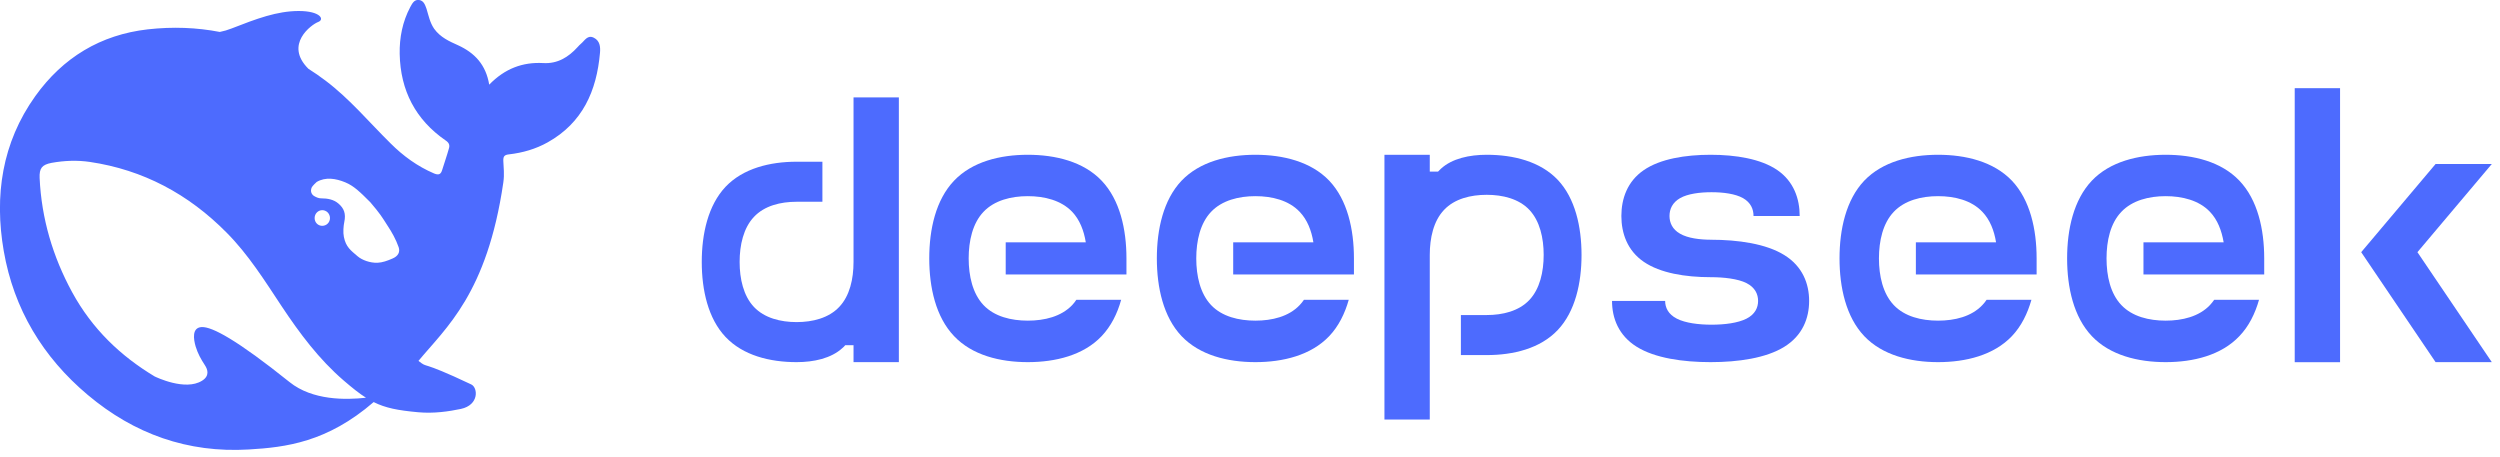
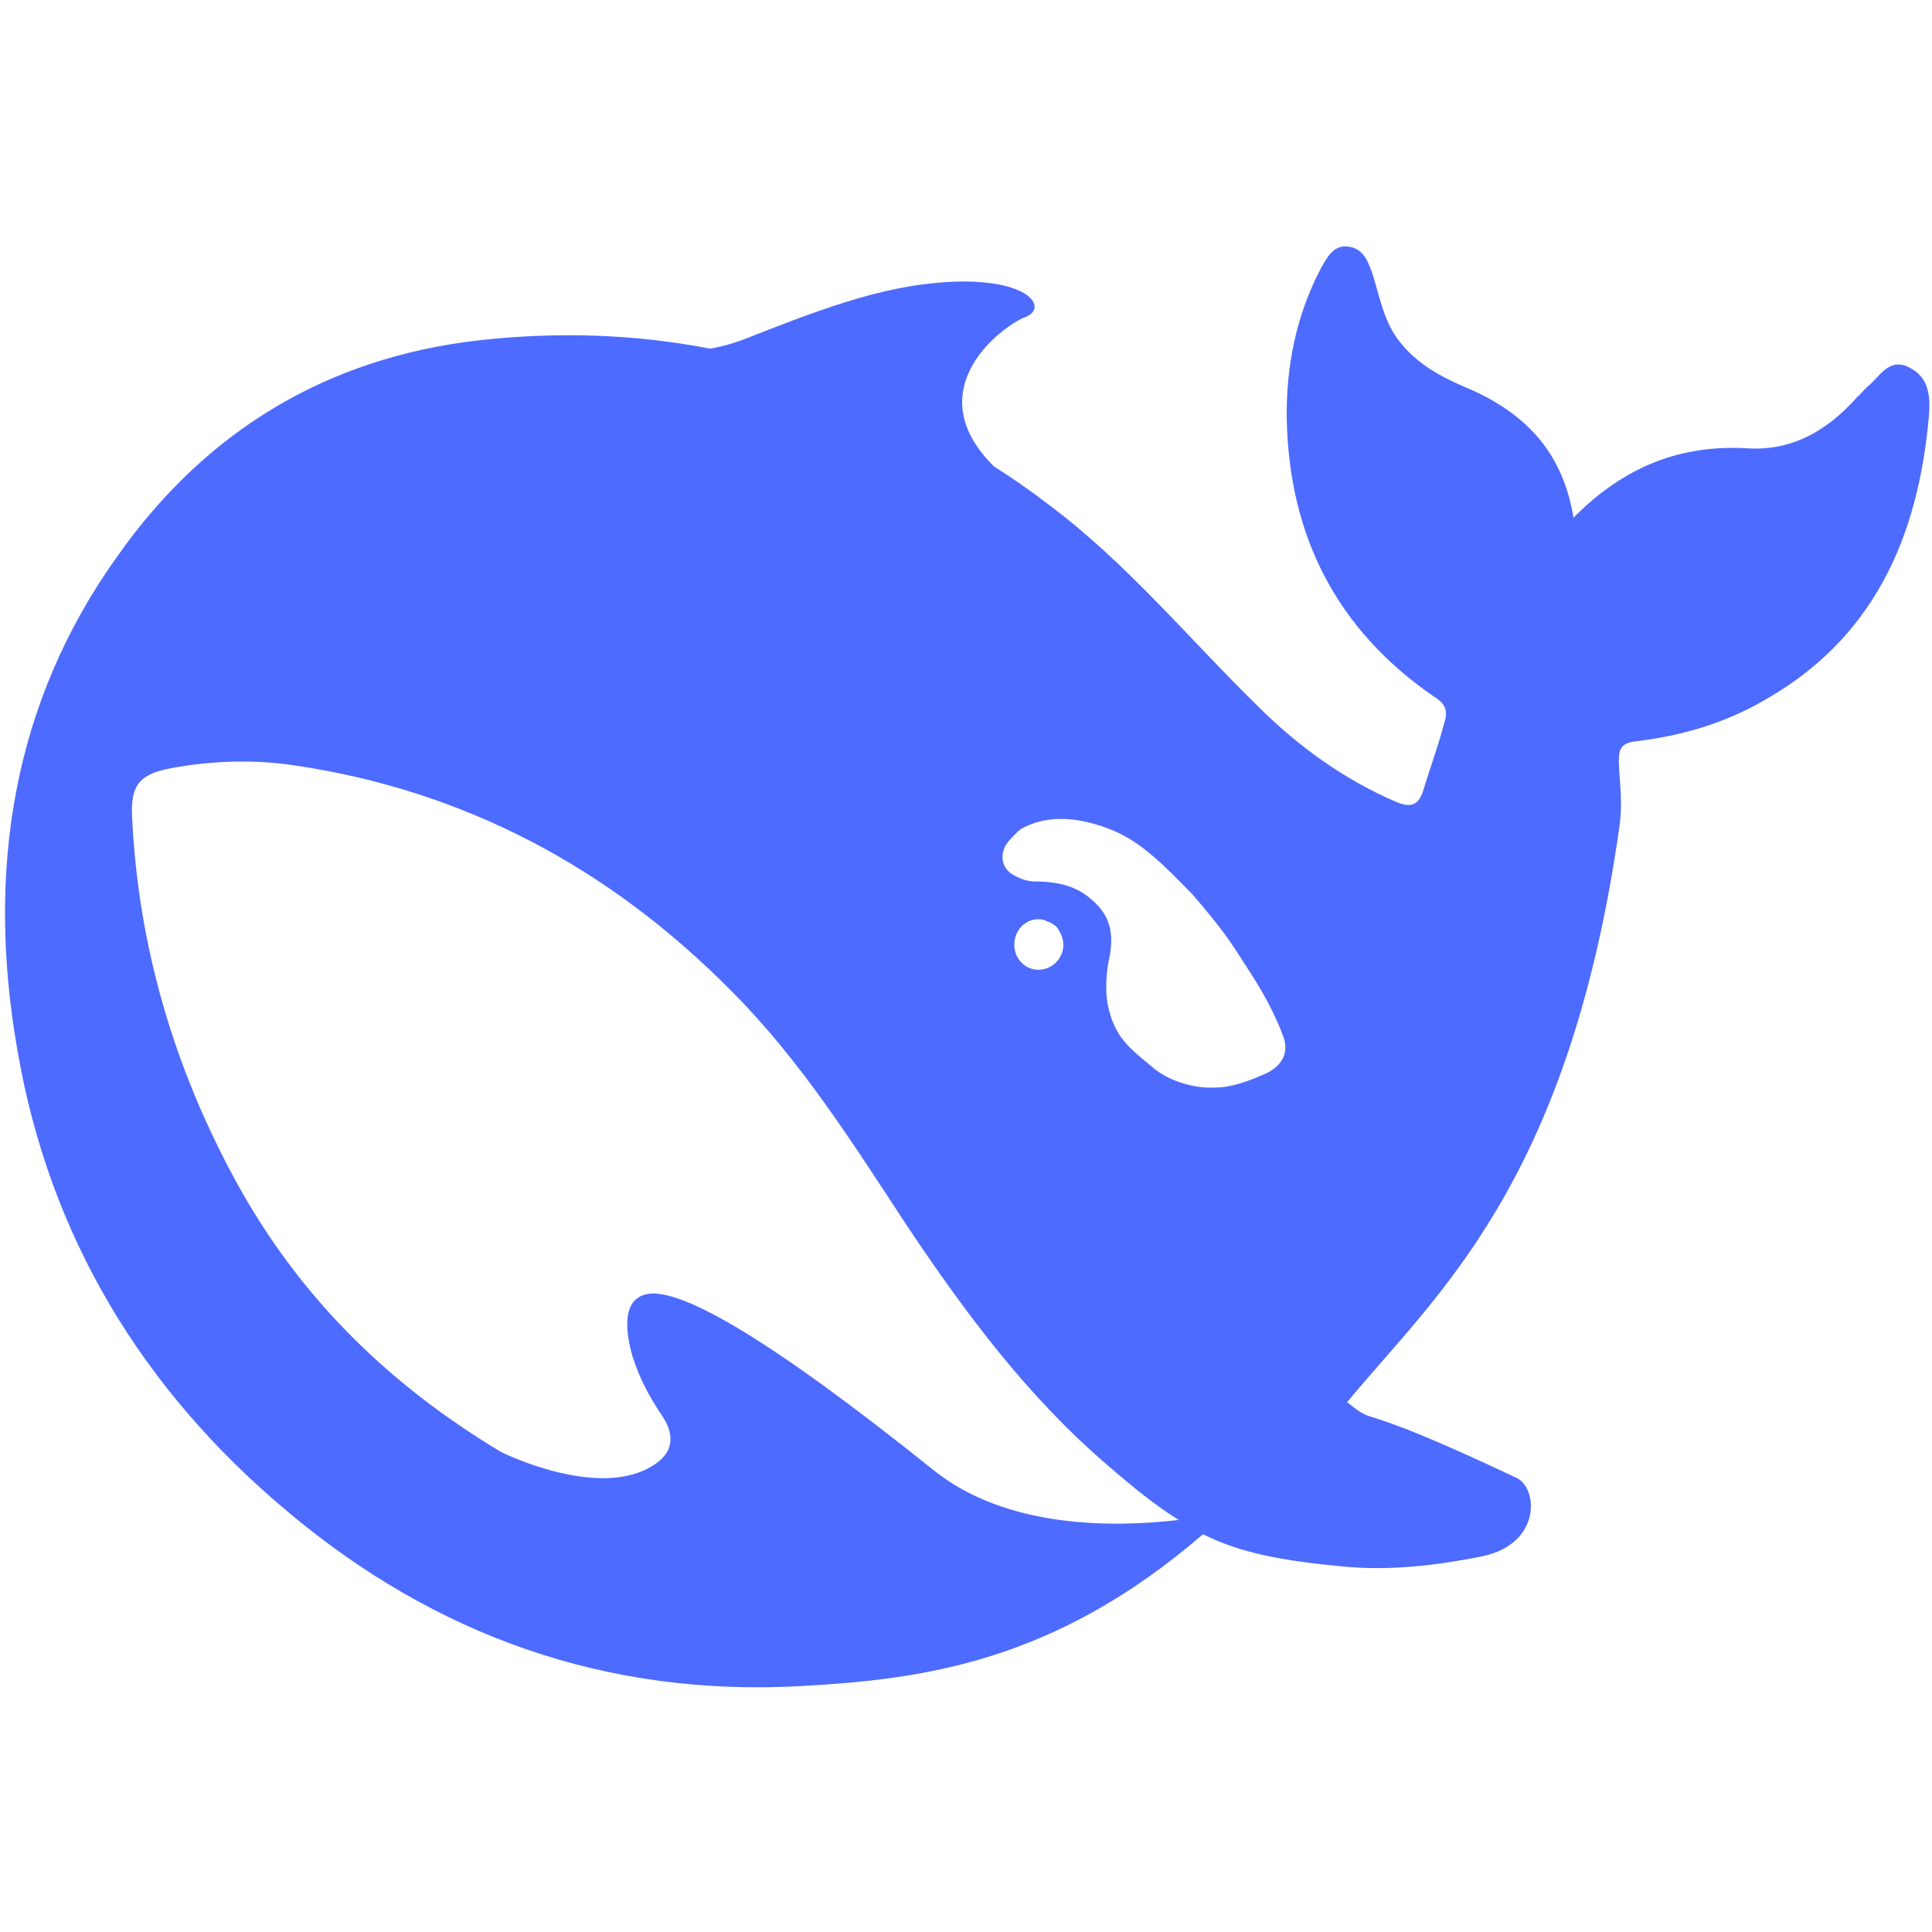
- <svg xmlns="http://www.w3.org/2000/svg" viewBox="0 0 241 44" fill="none">
-   <path id="path" d="M57.25 3.64C56.64 3.33 56.37 3.91 56.01 4.21C55.89 4.3 55.79 4.43 55.68 4.54C54.79 5.52 53.74 6.16 52.37 6.08C50.38 5.97 48.67 6.61 47.16 8.16C46.84 6.24 45.77 5.1 44.15 4.36C43.3 3.98 42.45 3.6 41.85 2.77C41.44 2.17 41.32 1.51 41.12 0.86C40.98 0.47 40.85 0.07 40.41 0C39.93 -0.07 39.74 0.34 39.55 0.68C38.8 2.09 38.5 3.64 38.53 5.2C38.6 8.73 40.06 11.54 42.96 13.54C43.29 13.76 43.38 13.99 43.27 14.33C43.08 15.02 42.84 15.68 42.63 16.37C42.5 16.81 42.3 16.91 41.84 16.72C40.25 16.04 38.87 15.04 37.65 13.82C35.59 11.79 33.72 9.54 31.39 7.78C30.85 7.37 30.3 6.99 29.73 6.63C27.36 4.28 30.05 2.35 30.67 2.12C31.32 1.88 30.89 1.06 28.79 1.06C26.69 1.07 24.77 1.79 22.31 2.75C21.96 2.89 21.58 3 21.19 3.08C18.97 2.65 16.66 2.56 14.24 2.83C9.7 3.35 6.07 5.54 3.4 9.27C0.19 13.76 -0.56 18.87 0.36 24.19C1.33 29.8 4.14 34.44 8.46 38.07C12.94 41.84 18.1 43.68 23.98 43.33C27.56 43.12 31.54 42.63 36.02 38.76C37.16 39.33 38.34 39.56 40.31 39.74C41.83 39.88 43.29 39.66 44.43 39.42C46.2 39.04 46.08 37.37 45.43 37.06C40.24 34.6 41.38 35.6 40.34 34.79C42.98 31.6 46.96 28.3 48.52 17.59C48.64 16.74 48.54 16.2 48.52 15.51C48.51 15.09 48.6 14.93 49.07 14.88C50.38 14.73 51.64 14.37 52.8 13.72C56.16 11.84 57.52 8.77 57.84 5.08C57.89 4.51 57.83 3.93 57.25 3.64ZM27.91 36.83C22.88 32.8 20.44 31.47 19.43 31.53C18.49 31.59 18.65 32.68 18.86 33.4C19.08 34.11 19.36 34.6 19.76 35.22C20.03 35.63 20.22 36.24 19.48 36.7C17.86 37.72 15.04 36.35 14.91 36.29C11.63 34.32 8.89 31.72 6.95 28.16C5.09 24.74 4 21.07 3.82 17.16C3.78 16.21 4.05 15.88 4.97 15.7C6.19 15.48 7.44 15.43 8.66 15.61C13.8 16.37 18.17 18.71 21.84 22.42C23.94 24.53 25.52 27.06 27.15 29.52C28.89 32.14 30.75 34.63 33.13 36.68C33.97 37.4 34.64 37.94 35.28 38.34C33.35 38.56 30.12 38.61 27.91 36.83ZM30.33 21.02C30.33 20.6 30.66 20.26 31.07 20.26C31.17 20.26 31.25 20.28 31.33 20.31C31.43 20.35 31.53 20.41 31.6 20.49C31.73 20.63 31.81 20.82 31.81 21.02C31.81 21.44 31.48 21.77 31.06 21.77C30.65 21.77 30.33 21.44 30.33 21.02ZM37.82 24.93C37.34 25.14 36.86 25.31 36.4 25.33C35.68 25.36 34.9 25.07 34.48 24.71C33.82 24.14 33.35 23.83 33.15 22.84C33.06 22.42 33.11 21.77 33.19 21.4C33.36 20.6 33.17 20.08 32.61 19.61C32.16 19.23 31.58 19.12 30.95 19.12C30.72 19.12 30.5 19.02 30.34 18.93C30.07 18.8 29.86 18.47 30.06 18.05C30.13 17.92 30.45 17.6 30.53 17.54C31.38 17.04 32.37 17.2 33.29 17.58C34.14 17.93 34.78 18.58 35.7 19.5C36.65 20.61 36.82 20.91 37.35 21.74C37.78 22.39 38.16 23.06 38.43 23.83C38.59 24.3 38.38 24.7 37.82 24.93Z" fill="#4D6BFE" fill-opacity="1" fill-rule="nonzero" />
-   <path id="path" d="M143.32 34.23L140.83 34.23L140.83 30.37L143.32 30.37C144.86 30.37 146.42 29.99 147.43 28.92C148.44 27.85 148.81 26.21 148.81 24.57C148.81 22.94 148.44 21.3 147.43 20.23C146.42 19.16 144.86 18.78 143.32 18.78C141.77 18.78 140.22 19.16 139.21 20.23C138.19 21.3 137.83 22.94 137.83 24.57L137.83 40.44L133.46 40.44L133.46 14.92L137.83 14.92L137.83 16.54L138.63 16.54C138.71 16.45 138.8 16.36 138.9 16.27C139.99 15.27 141.66 14.92 143.32 14.92C145.89 14.92 148.48 15.56 150.17 17.34C151.85 19.12 152.46 21.86 152.46 24.58C152.46 27.29 151.85 30.03 150.17 31.81C148.48 33.6 145.89 34.23 143.32 34.23Z" fill="#4D6BFE" fill-opacity="1" fill-rule="nonzero" />
-   <path id="path" d="M76.79 15.59L79.28 15.59L79.28 19.45L76.79 19.45C75.25 19.45 73.69 19.83 72.68 20.91C71.67 21.98 71.3 23.62 71.3 25.25C71.3 26.88 71.67 28.52 72.68 29.59C73.69 30.66 75.25 31.05 76.79 31.05C78.34 31.05 79.89 30.66 80.9 29.59C81.92 28.52 82.28 26.88 82.28 25.25L82.28 9.39L86.65 9.39L86.65 34.91L82.28 34.91L82.28 33.28L81.48 33.28C81.4 33.38 81.31 33.47 81.21 33.55C80.12 34.55 78.45 34.91 76.79 34.91C74.22 34.91 71.63 34.27 69.94 32.48C68.26 30.7 67.65 27.97 67.65 25.25C67.65 22.53 68.26 19.8 69.94 18.01C71.63 16.23 74.22 15.59 76.79 15.59Z" fill="#4D6BFE" fill-opacity="1" fill-rule="nonzero" />
-   <path id="path" d="M108.59 24.91L108.59 26.46L96.95 26.46L96.95 23.36L104.67 23.36C104.49 22.23 104.08 21.18 103.36 20.42C102.3 19.31 100.69 18.91 99.08 18.91C97.48 18.91 95.86 19.31 94.81 20.42C93.76 21.52 93.38 23.22 93.38 24.91C93.38 26.6 93.76 28.3 94.81 29.41C95.86 30.52 97.48 30.91 99.08 30.91C100.69 30.91 102.3 30.52 103.36 29.41C103.51 29.25 103.64 29.08 103.76 28.9L108.08 28.9C107.71 30.24 107.1 31.45 106.2 32.4C104.45 34.25 101.75 34.91 99.08 34.91C96.41 34.91 93.72 34.25 91.97 32.4C90.21 30.55 89.58 27.72 89.58 24.91C89.58 22.1 90.21 19.27 91.97 17.42C93.72 15.58 96.41 14.92 99.08 14.92C101.75 14.92 104.45 15.58 106.2 17.42C107.96 19.27 108.59 22.1 108.59 24.91Z" fill="#4D6BFE" fill-opacity="1" fill-rule="nonzero" />
-   <path id="path" d="M130.52 24.91L130.52 26.46L118.88 26.46L118.88 23.36L126.61 23.36C126.43 22.23 126.02 21.18 125.29 20.42C124.24 19.31 122.63 18.91 121.02 18.91C119.42 18.91 117.8 19.31 116.75 20.42C115.7 21.52 115.32 23.22 115.32 24.91C115.32 26.6 115.7 28.3 116.75 29.41C117.8 30.52 119.42 30.91 121.02 30.91C122.63 30.91 124.24 30.52 125.29 29.41C125.44 29.25 125.58 29.08 125.7 28.9L130.02 28.9C129.64 30.24 129.04 31.45 128.14 32.4C126.38 34.25 123.69 34.91 121.02 34.91C118.35 34.91 115.66 34.25 113.9 32.4C112.15 30.55 111.52 27.72 111.52 24.91C111.52 22.1 112.15 19.27 113.9 17.42C115.66 15.58 118.35 14.92 121.02 14.92C123.69 14.92 126.38 15.58 128.14 17.42C129.89 19.27 130.52 22.1 130.52 24.91Z" fill="#4D6BFE" fill-opacity="1" fill-rule="nonzero" />
-   <path id="path" d="M164.9 34.91C167.57 34.91 170.26 34.52 172.01 33.43C173.77 32.34 174.4 30.67 174.4 29.01C174.4 27.35 173.77 25.68 172.01 24.59C170.26 23.5 167.57 23.11 164.9 23.11L164.99 23.11C163.85 23.11 162.7 22.96 161.96 22.53C161.21 22.11 160.94 21.46 160.94 20.82C160.94 20.17 161.21 19.53 161.96 19.1C162.7 18.68 163.85 18.53 164.99 18.53C166.13 18.53 167.28 18.68 168.03 19.1C168.78 19.53 169.04 20.17 169.04 20.82L173.49 20.82C173.49 19.16 172.92 17.49 171.34 16.4C169.75 15.31 167.32 14.92 164.9 14.92C162.48 14.92 160.05 15.31 158.46 16.4C156.87 17.49 156.3 19.16 156.3 20.82C156.3 22.48 156.87 24.15 158.46 25.24C160.05 26.33 162.48 26.72 164.9 26.72C166.16 26.72 167.53 26.87 168.36 27.29C169.19 27.71 169.48 28.36 169.48 29.01C169.48 29.65 169.19 30.3 168.36 30.72C167.53 31.14 166.26 31.3 165 31.3C163.74 31.3 162.47 31.14 161.65 30.72C160.82 30.3 160.52 29.65 160.52 29.01L155.4 29.01C155.4 30.67 156.03 32.34 157.78 33.43C159.53 34.52 162.22 34.91 164.9 34.91Z" fill="#4D6BFE" fill-opacity="1" fill-rule="nonzero" />
-   <path id="path" d="M196.33 24.91L196.33 26.46L184.69 26.46L184.69 23.36L192.42 23.36C192.24 22.23 191.83 21.18 191.1 20.42C190.05 19.31 188.44 18.91 186.83 18.91C185.23 18.91 183.61 19.31 182.56 20.42C181.51 21.52 181.13 23.22 181.13 24.91C181.13 26.6 181.51 28.3 182.56 29.41C183.61 30.52 185.23 30.91 186.83 30.91C188.44 30.91 190.05 30.52 191.1 29.41C191.25 29.25 191.39 29.08 191.51 28.9L195.83 28.9C195.45 30.24 194.85 31.45 193.95 32.4C192.19 34.25 189.5 34.91 186.83 34.91C184.16 34.91 181.47 34.25 179.71 32.4C177.96 30.55 177.33 27.72 177.33 24.91C177.33 22.1 177.96 19.27 179.71 17.42C181.47 15.58 184.16 14.92 186.83 14.92C189.5 14.92 192.19 15.58 193.95 17.42C195.7 19.27 196.33 22.1 196.33 24.91Z" fill="#4D6BFE" fill-opacity="1" fill-rule="nonzero" />
-   <path id="path" d="M218.27 24.91L218.27 26.46L206.63 26.46L206.63 23.36L214.36 23.36C214.17 22.23 213.77 21.18 213.04 20.42C211.99 19.31 210.37 18.91 208.77 18.91C207.17 18.91 205.55 19.31 204.5 20.42C203.44 21.52 203.07 23.22 203.07 24.91C203.07 26.6 203.44 28.3 204.5 29.41C205.55 30.52 207.17 30.91 208.77 30.91C210.37 30.91 211.99 30.52 213.04 29.41C213.19 29.25 213.32 29.08 213.45 28.9L217.77 28.9C217.39 30.24 216.79 31.45 215.88 32.4C214.13 34.25 211.44 34.91 208.77 34.91C206.1 34.91 203.4 34.25 201.65 32.4C199.9 30.55 199.27 27.72 199.27 24.91C199.27 22.1 199.9 19.27 201.65 17.42C203.4 15.58 206.1 14.92 208.77 14.92C211.44 14.92 214.13 15.58 215.88 17.42C217.64 19.27 218.27 22.1 218.27 24.91Z" fill="#4D6BFE" fill-opacity="1" fill-rule="nonzero" />
-   <rect id="rect" x="221.211" y="8.5" width="4.371" height="26.416" fill="#4D6BFE" fill-opacity="1" />
-   <path id="polygon" d="M233.04 24.31L240.21 34.91L234.79 34.91L227.62 24.31L234.79 15.81L240.21 15.81L233.04 24.31Z" fill="#4D6BFE" fill-opacity="1" fill-rule="nonzero" />
+ <svg xmlns="http://www.w3.org/2000/svg" version="1.2" viewBox="0 0 256 256" width="256" height="256">
+   <style>.a{fill:#4d6bfe}</style>
+   <path class="a" d="m253 48.7c-2.7-1.4-3.9 1.2-5.5 2.5-0.5 0.4-0.9 1-1.4 1.4-3.9 4.4-8.6 7.2-14.6 6.8-8.8-0.5-16.3 2.4-23 9.2-1.4-8.5-6.1-13.5-13.2-16.8-3.8-1.6-7.5-3.3-10.2-7-1.8-2.6-2.3-5.5-3.2-8.4-0.6-1.7-1.2-3.4-3.1-3.7-2.1-0.4-3 1.5-3.8 2.9-3.3 6.3-4.6 13.1-4.5 19.9 0.3 15.6 6.7 28 19.5 36.8 1.5 0.9 1.9 1.9 1.4 3.4-0.8 3.1-1.9 6-2.8 9-0.6 1.9-1.5 2.4-3.5 1.6-7-3-13.1-7.4-18.5-12.8-9.1-8.9-17.3-18.9-27.6-26.6q-3.5-2.7-7.3-5.1c-10.4-10.3 1.4-18.8 4.2-19.8 2.8-1.1 0.9-4.7-8.3-4.7-9.3 0.1-17.7 3.2-28.6 7.5-1.5 0.6-3.2 1.1-4.9 1.4-9.8-1.9-20-2.3-30.7-1.1-20 2.3-36 11.9-47.7 28.4-14.2 19.7-17.5 42.2-13.4 65.6 4.2 24.7 16.6 45.1 35.7 61.1 19.7 16.6 42.5 24.7 68.4 23.2 15.8-0.9 33.3-3.1 53-20.1 5.1 2.5 10.3 3.5 18.9 4.3 6.7 0.6 13.2-0.4 18.2-1.4 7.8-1.7 7.3-9.1 4.4-10.4-22.9-10.8-17.8-6.4-22.4-10 11.6-14.1 29.2-28.6 36-75.7 0.6-3.8 0.1-6.1 0-9.2 0-1.8 0.4-2.5 2.5-2.7 5.7-0.7 11.3-2.3 16.4-5.2 14.8-8.2 20.8-21.7 22.2-38 0.2-2.5 0-5-2.6-6.3zm-129.3 146.1c-22.2-17.8-32.9-23.6-37.4-23.4-4.1 0.3-3.4 5.1-2.5 8.3 1 3.1 2.2 5.3 4 8 1.2 1.8 2 4.5-1.3 6.5-7.1 4.5-19.5-1.5-20.1-1.8-14.5-8.7-26.5-20.1-35.1-35.8-8.2-15-13-31.2-13.8-48.4-0.2-4.2 1-5.6 5.1-6.4 5.4-1 10.9-1.2 16.3-0.4 22.6 3.3 41.9 13.6 58 29.9 9.3 9.3 16.3 20.5 23.4 31.3 7.7 11.5 15.9 22.5 26.4 31.5 3.7 3.2 6.7 5.6 9.5 7.3-8.5 1-22.8 1.2-32.5-6.6zm43.7-52.4c-2.1 0.9-4.3 1.7-6.3 1.7-3.2 0.2-6.6-1.1-8.4-2.7-3-2.5-5-3.9-5.9-8.2-0.4-1.9-0.2-4.7 0.2-6.3 0.7-3.6-0.1-5.9-2.6-7.9-2-1.7-4.5-2.2-7.3-2.2-1 0-2-0.4-2.7-0.8-1.2-0.6-2.1-2-1.2-3.9 0.3-0.6 1.7-2 2-2.2 3.8-2.2 8.2-1.5 12.2 0.1 3.8 1.6 6.6 4.4 10.6 8.5 4.2 4.9 5 6.2 7.3 9.8 1.9 2.9 3.6 5.9 4.8 9.2 0.7 2.1-0.3 3.9-2.7 4.9zm-33-17.2c0-1.9 1.4-3.4 3.2-3.4 0.5 0 0.8 0.1 1.2 0.3 0.4 0.1 0.8 0.4 1.2 0.7 0.5 0.7 0.9 1.5 0.9 2.4 0 1.8-1.5 3.3-3.3 3.3-1.8 0-3.2-1.5-3.2-3.3z" />
</svg>
